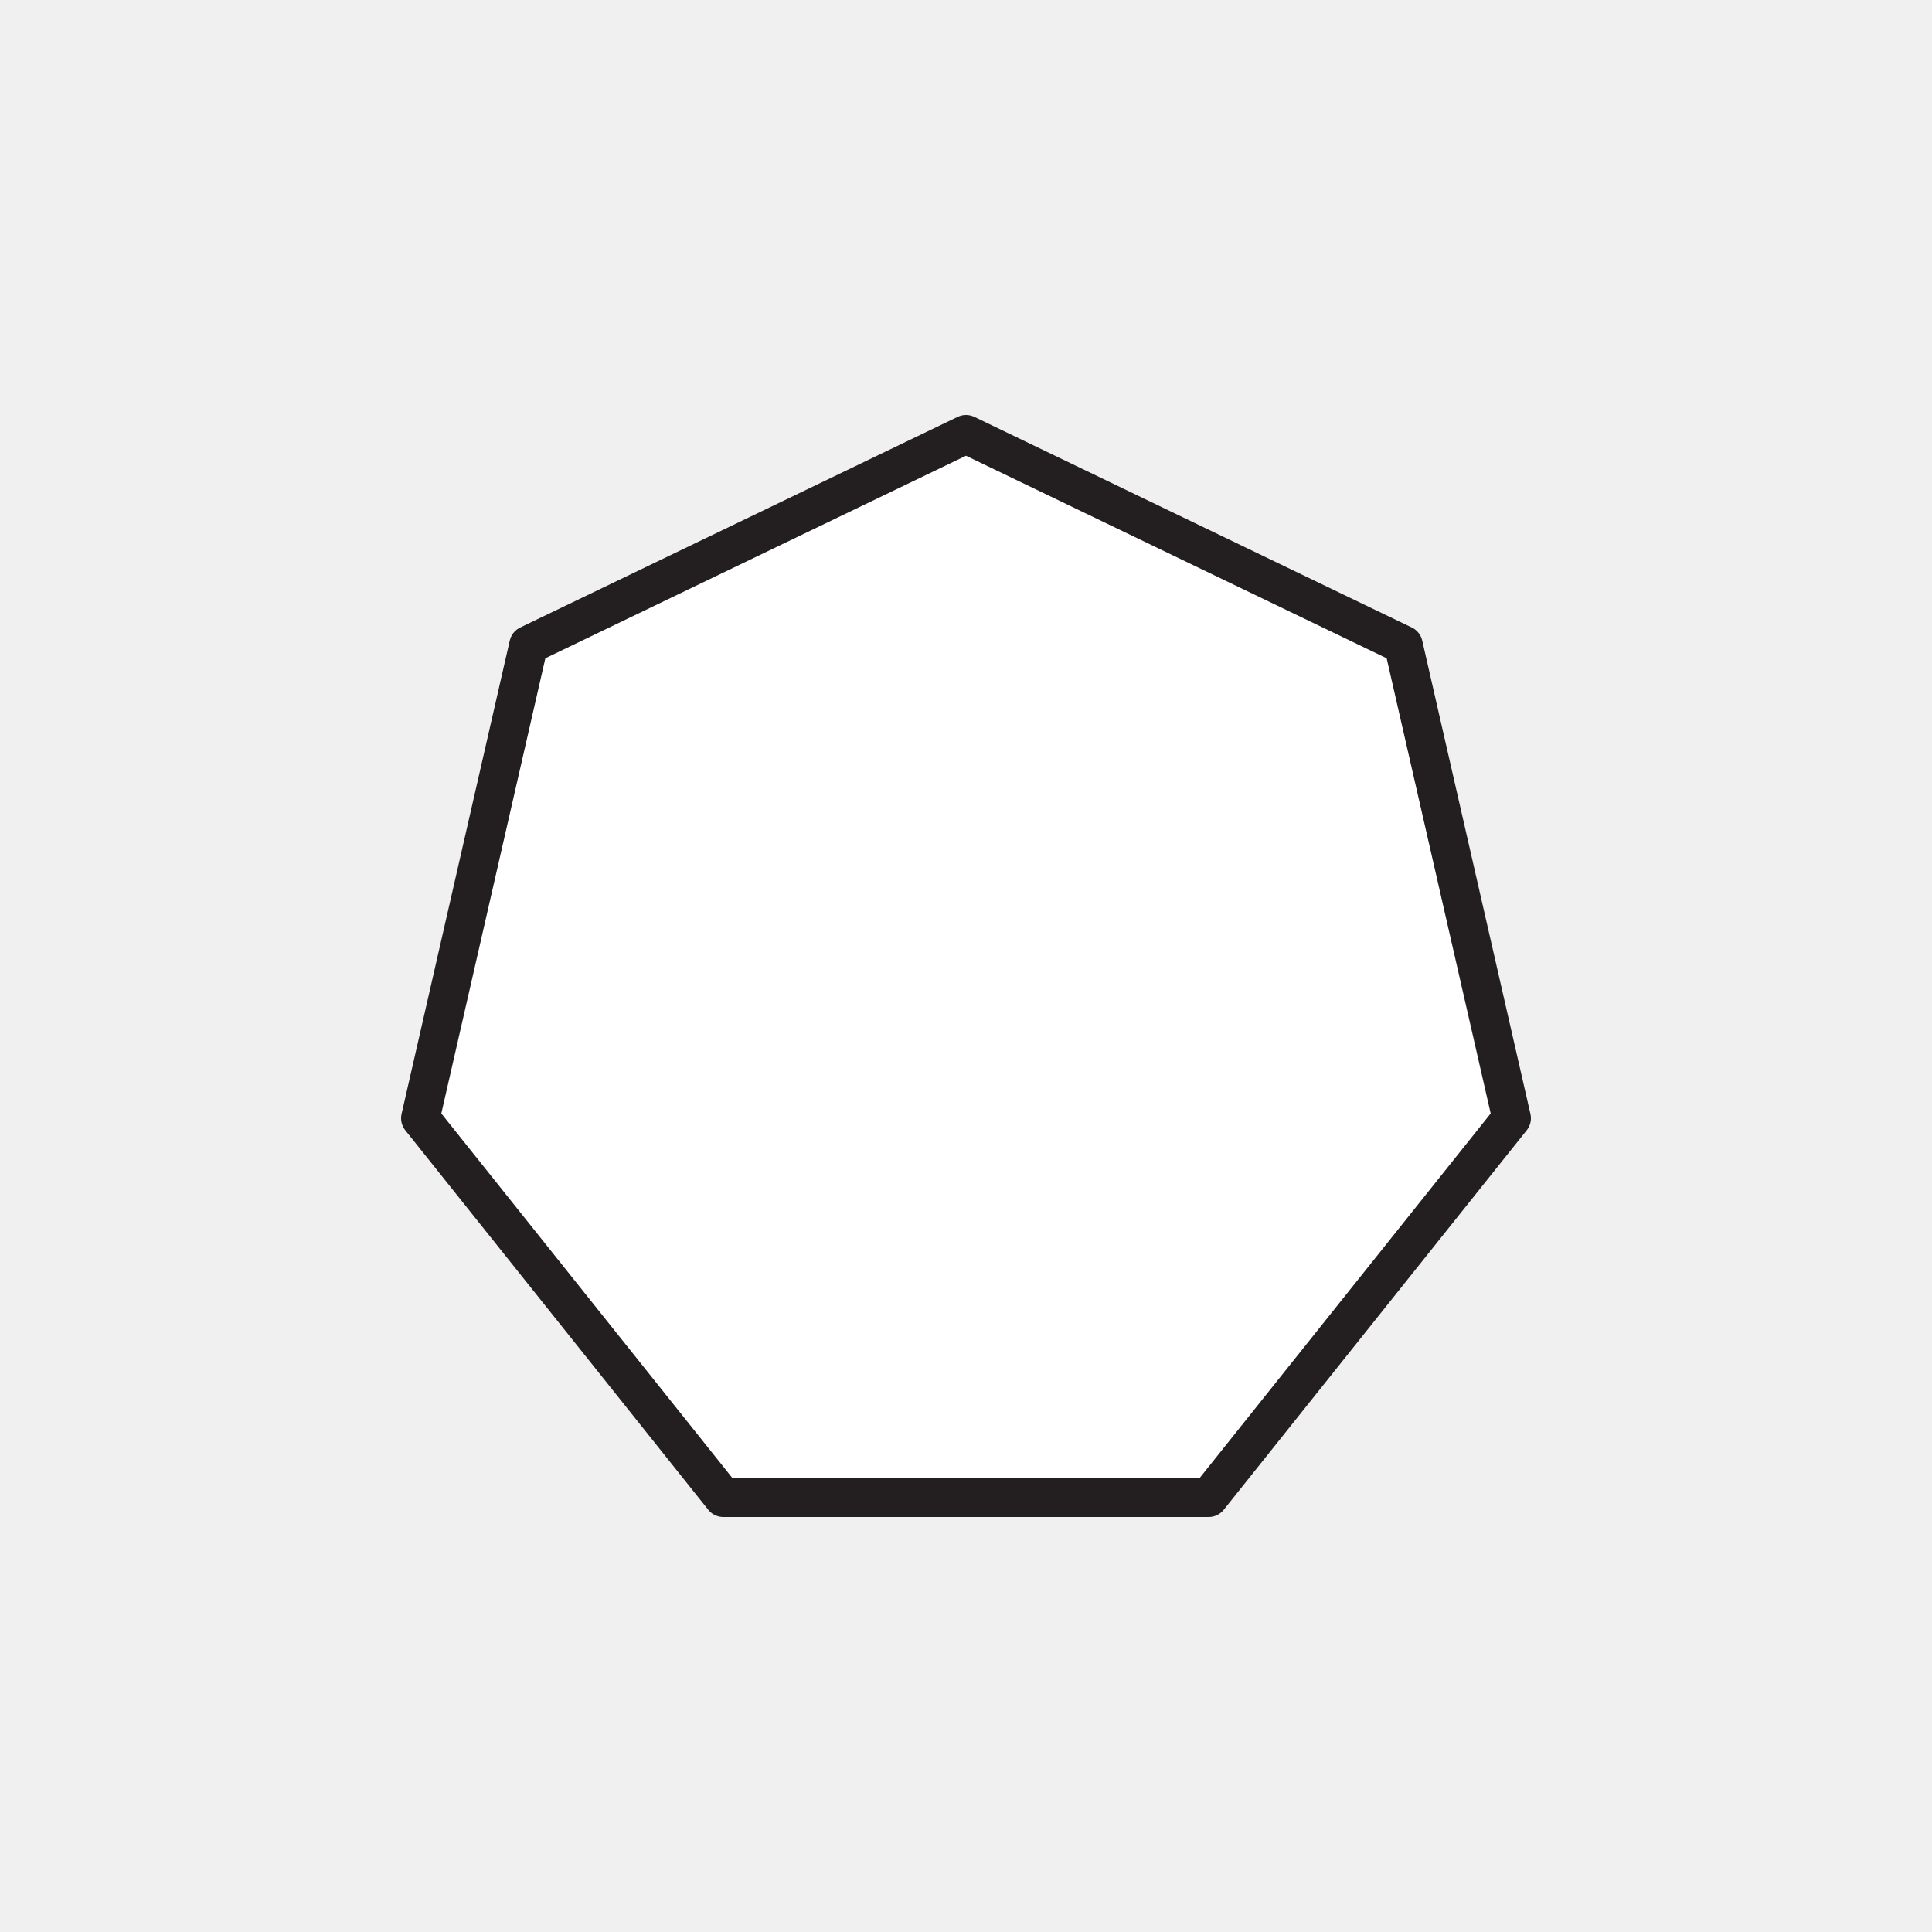
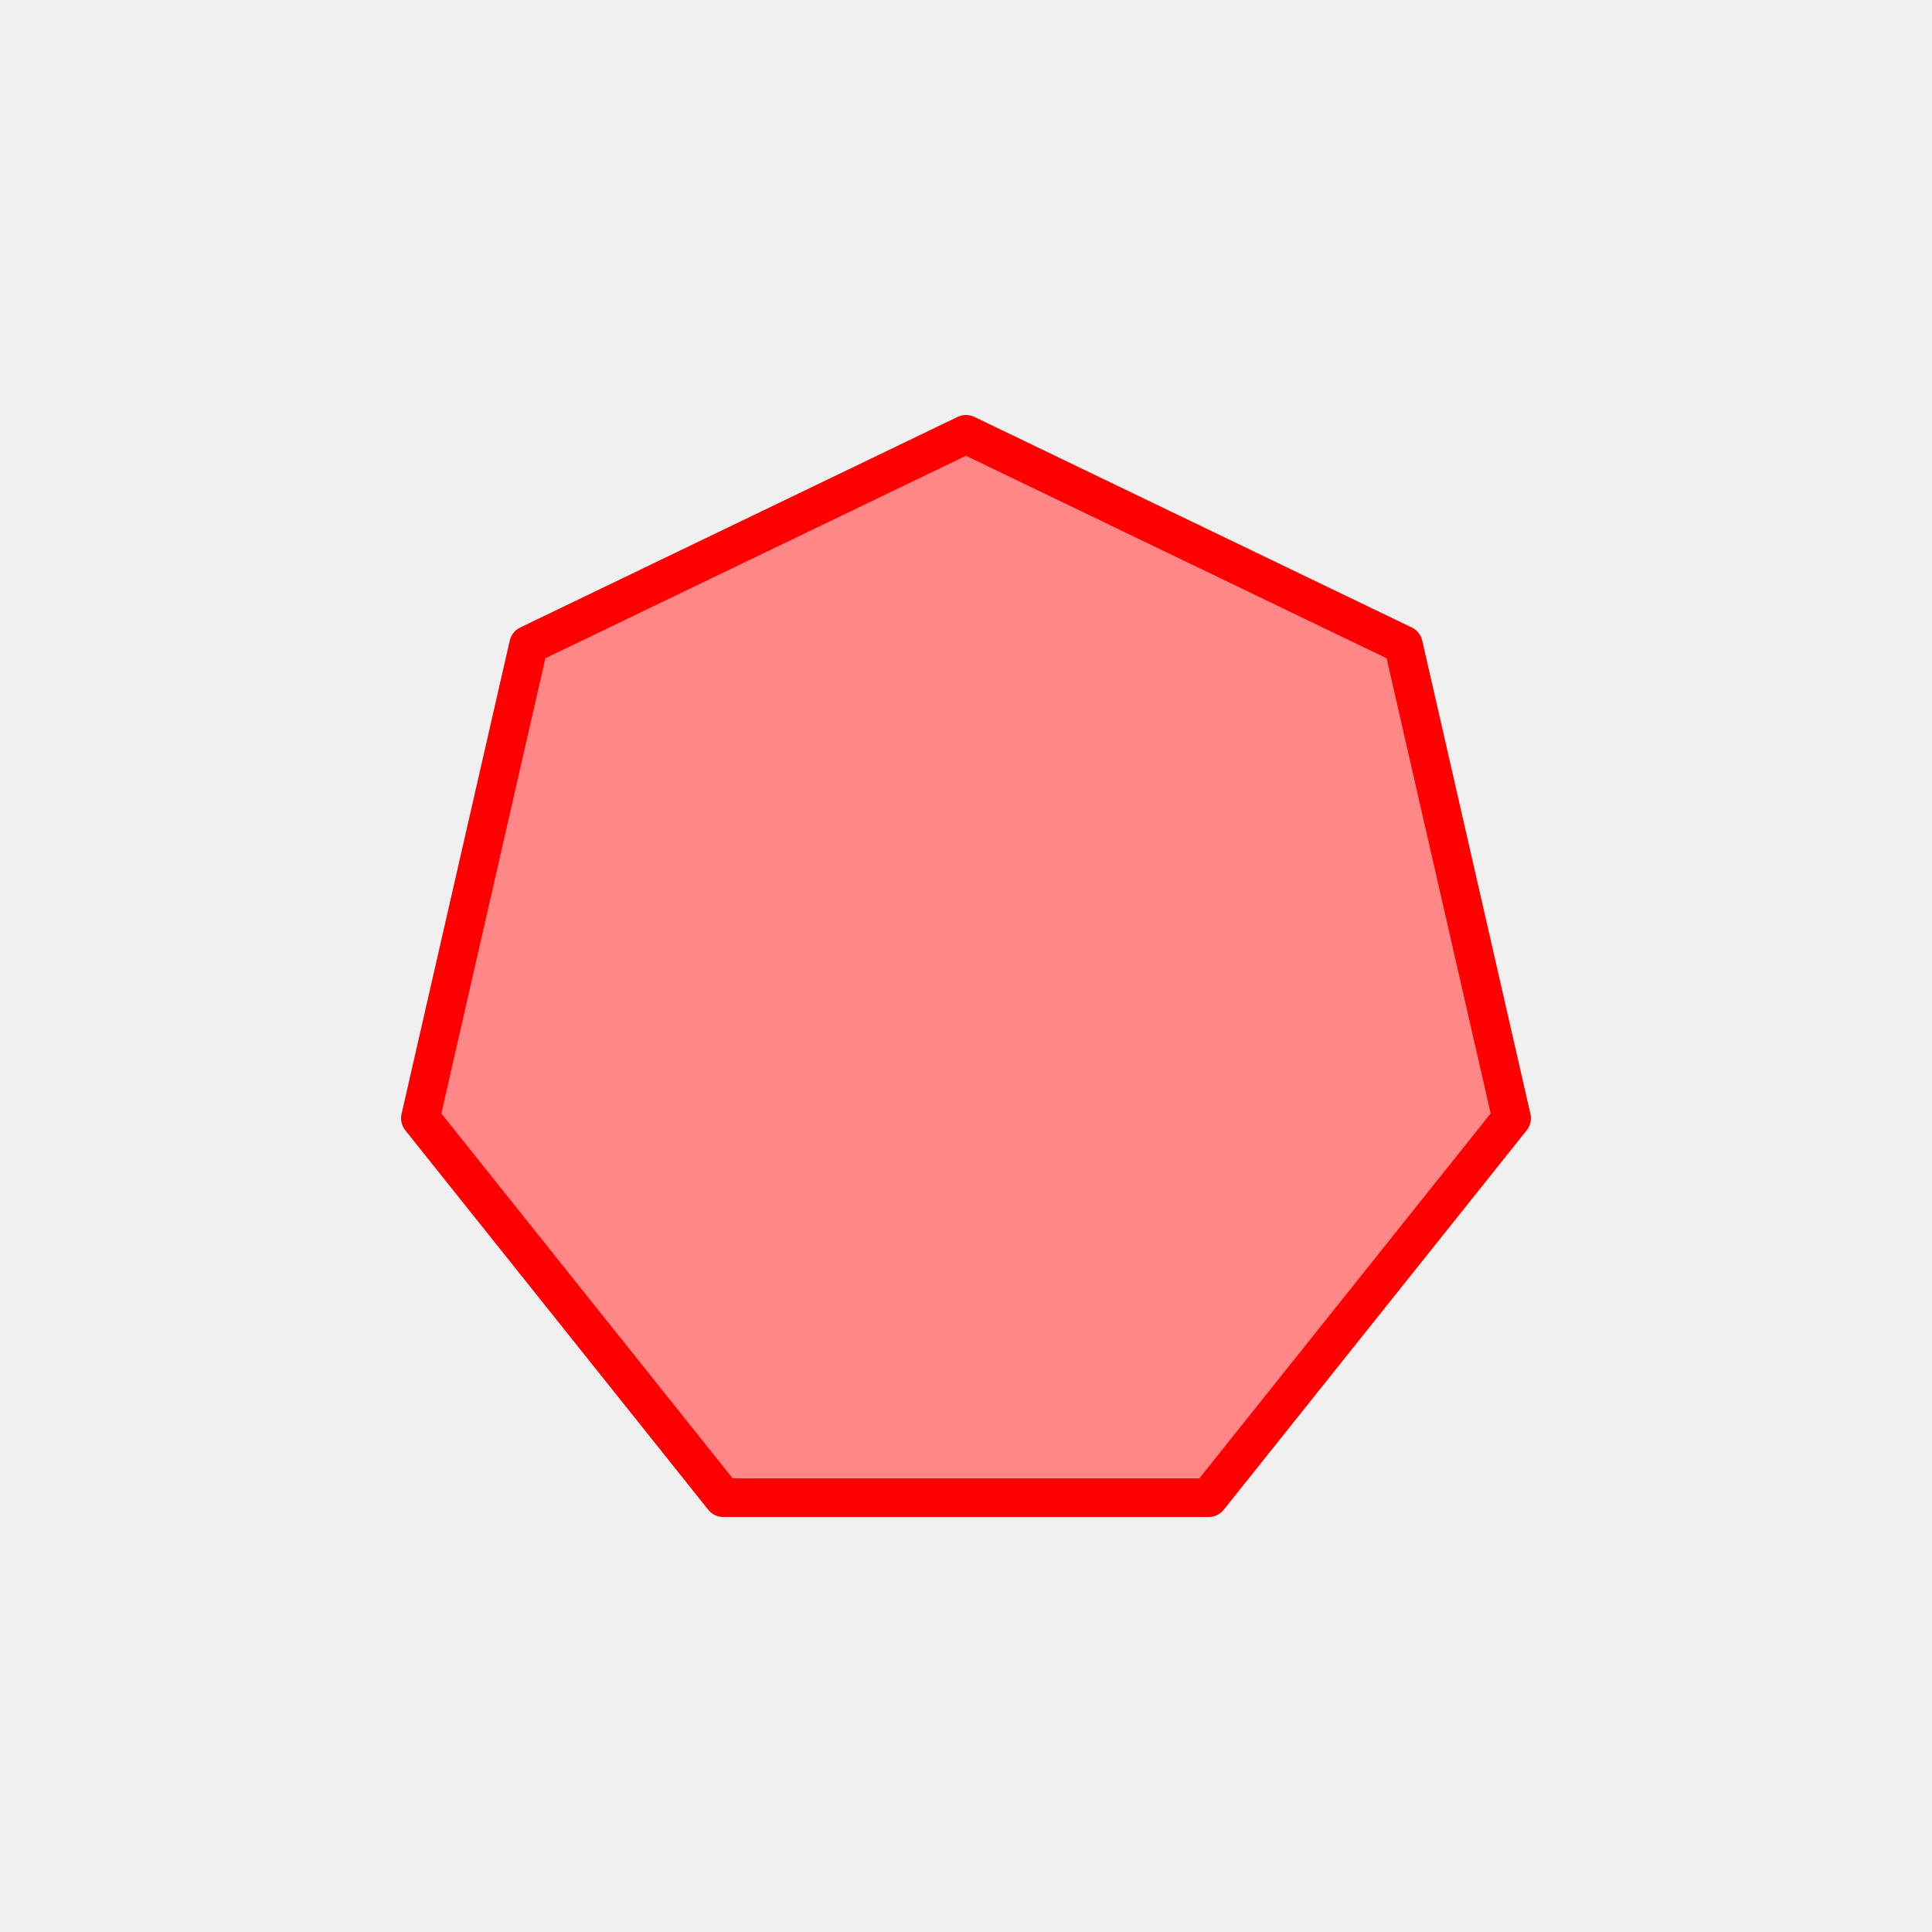
<svg xmlns="http://www.w3.org/2000/svg" id="Layer_1" data-name="Layer 1" viewBox="0 0 50 50">
  <defs>
    <style>
      .cls-1 {
-         fill: #fff;
-         stroke: #231f20;
+         fill: #ff8787;
+         stroke: #ff0000;
        stroke-linecap: round;
        stroke-linejoin: round;
      }
    </style>
  </defs>
  <polygon class="cls-1" points="25 11.24 36.32 16.69 39.12 28.94 31.28 38.76 18.72 38.76 10.88 28.94 13.68 16.69 25 11.24" />
</svg>
